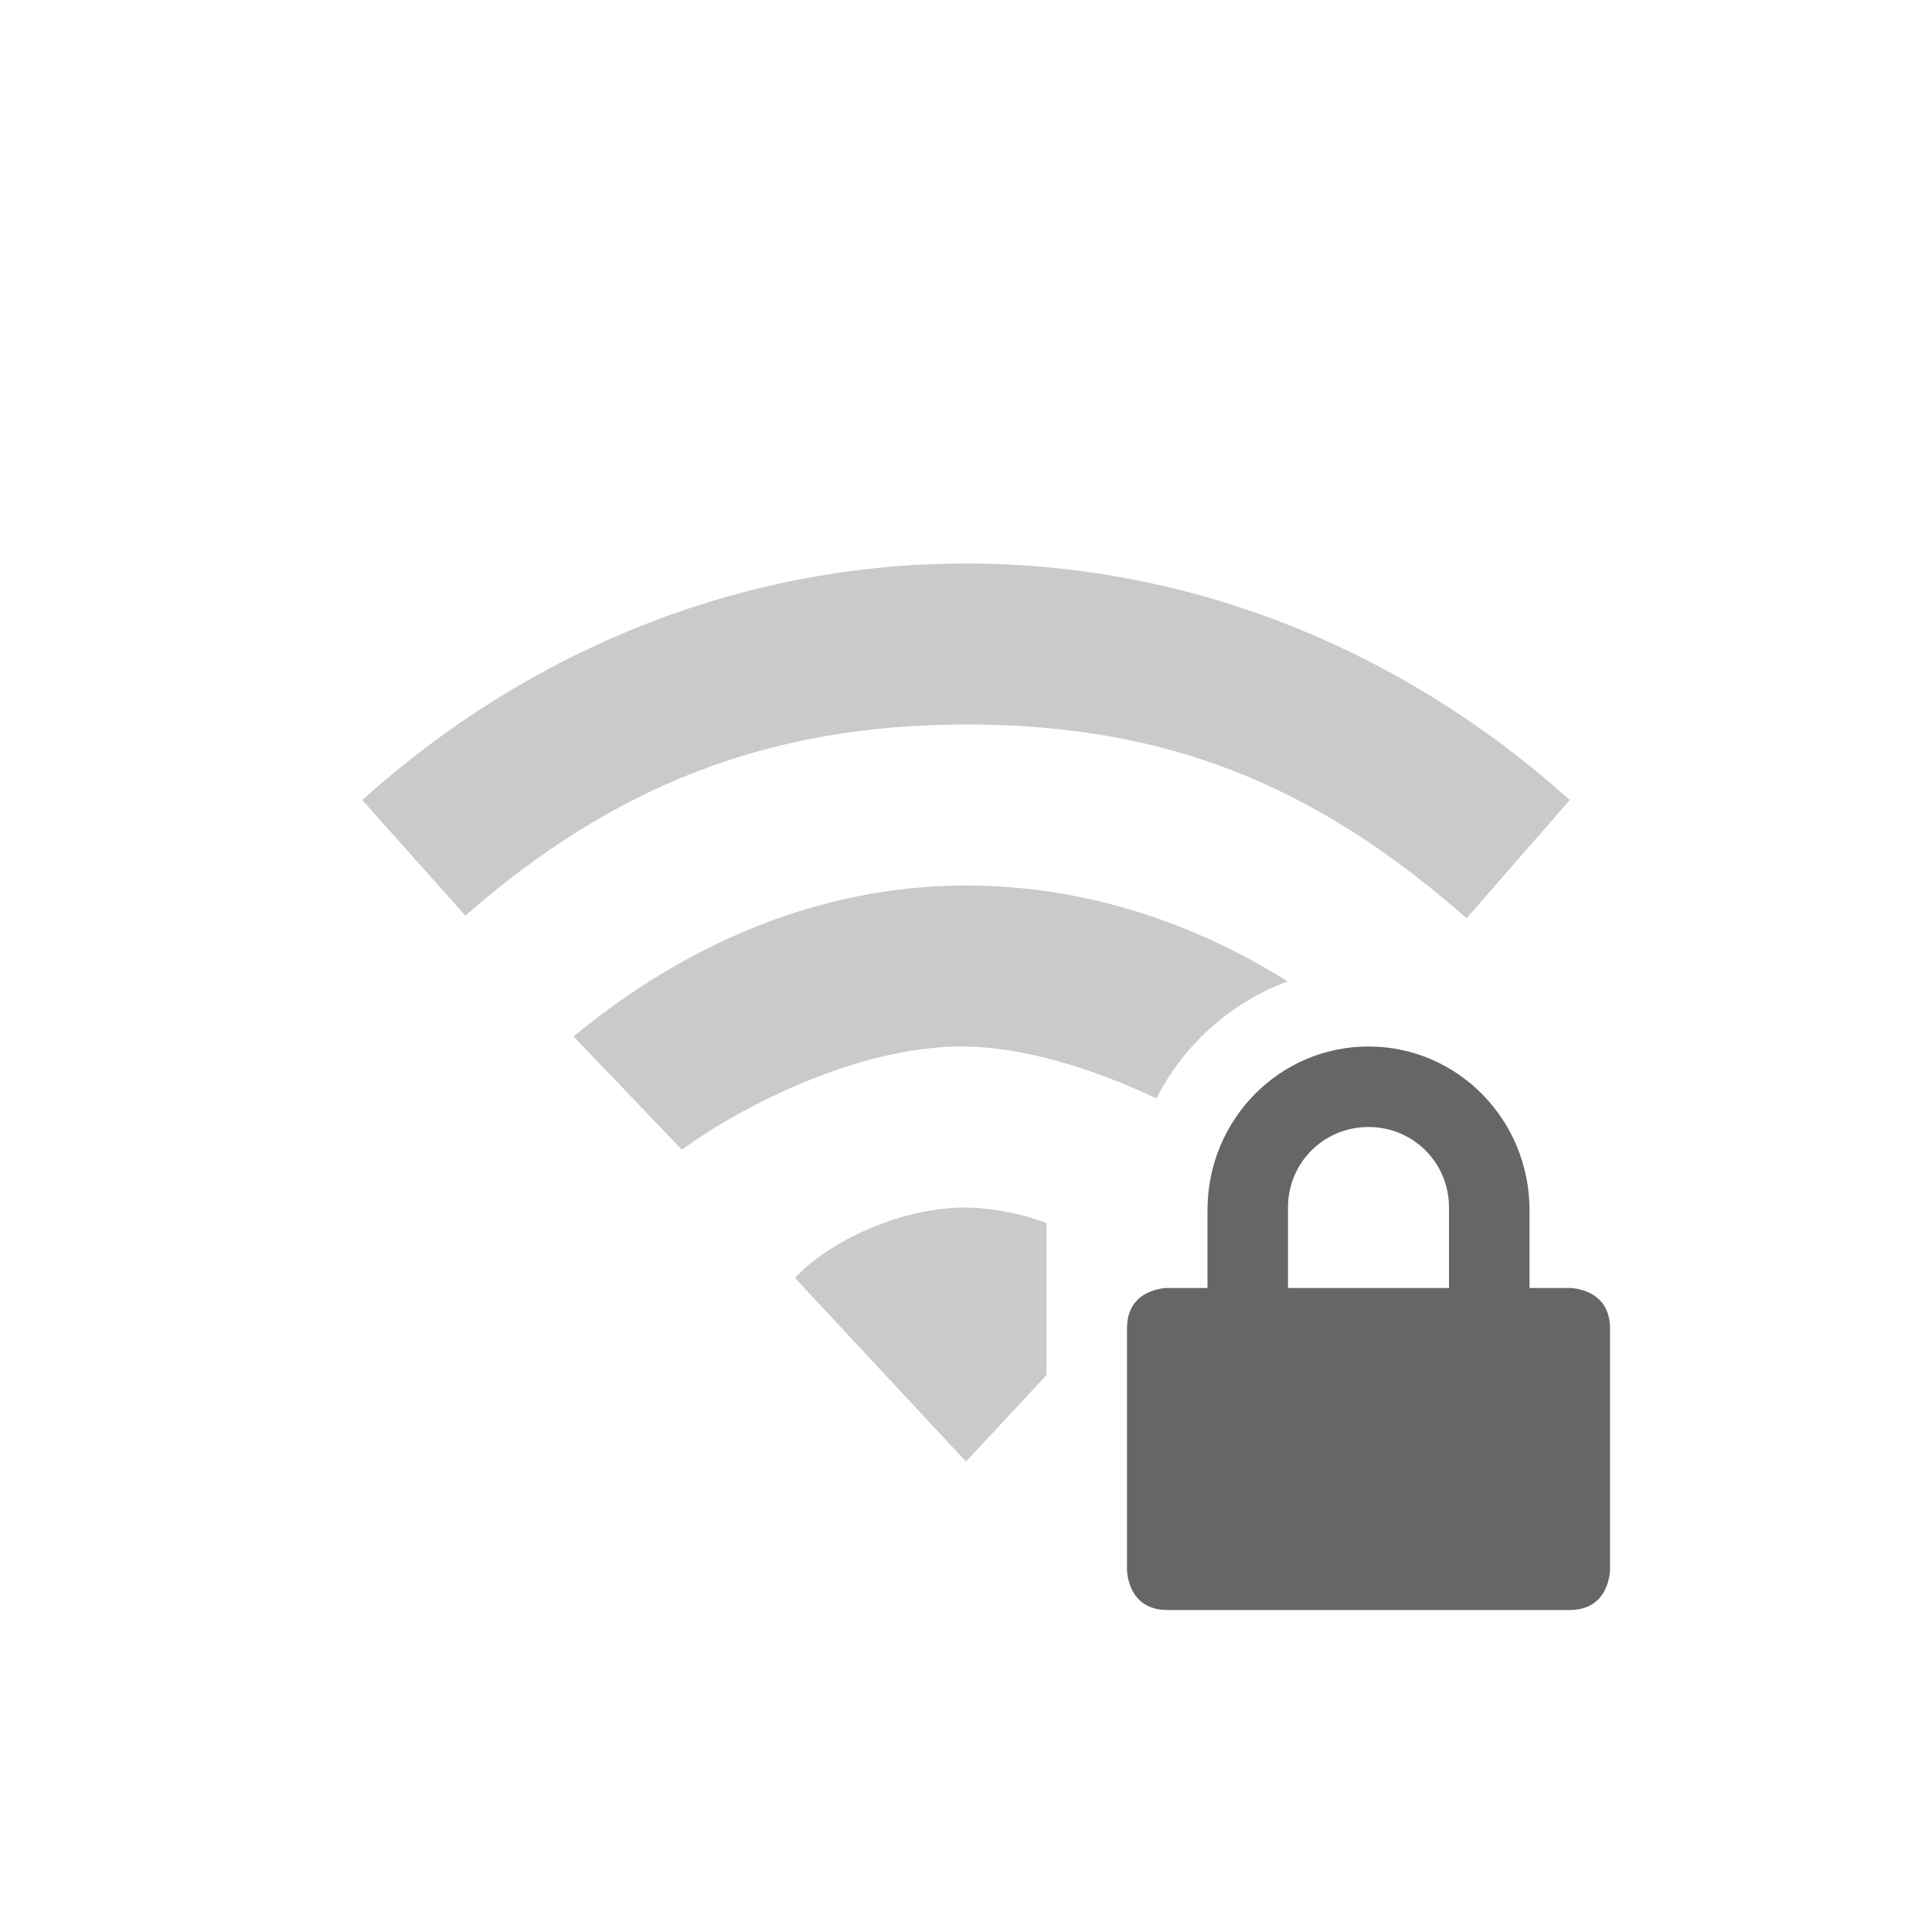
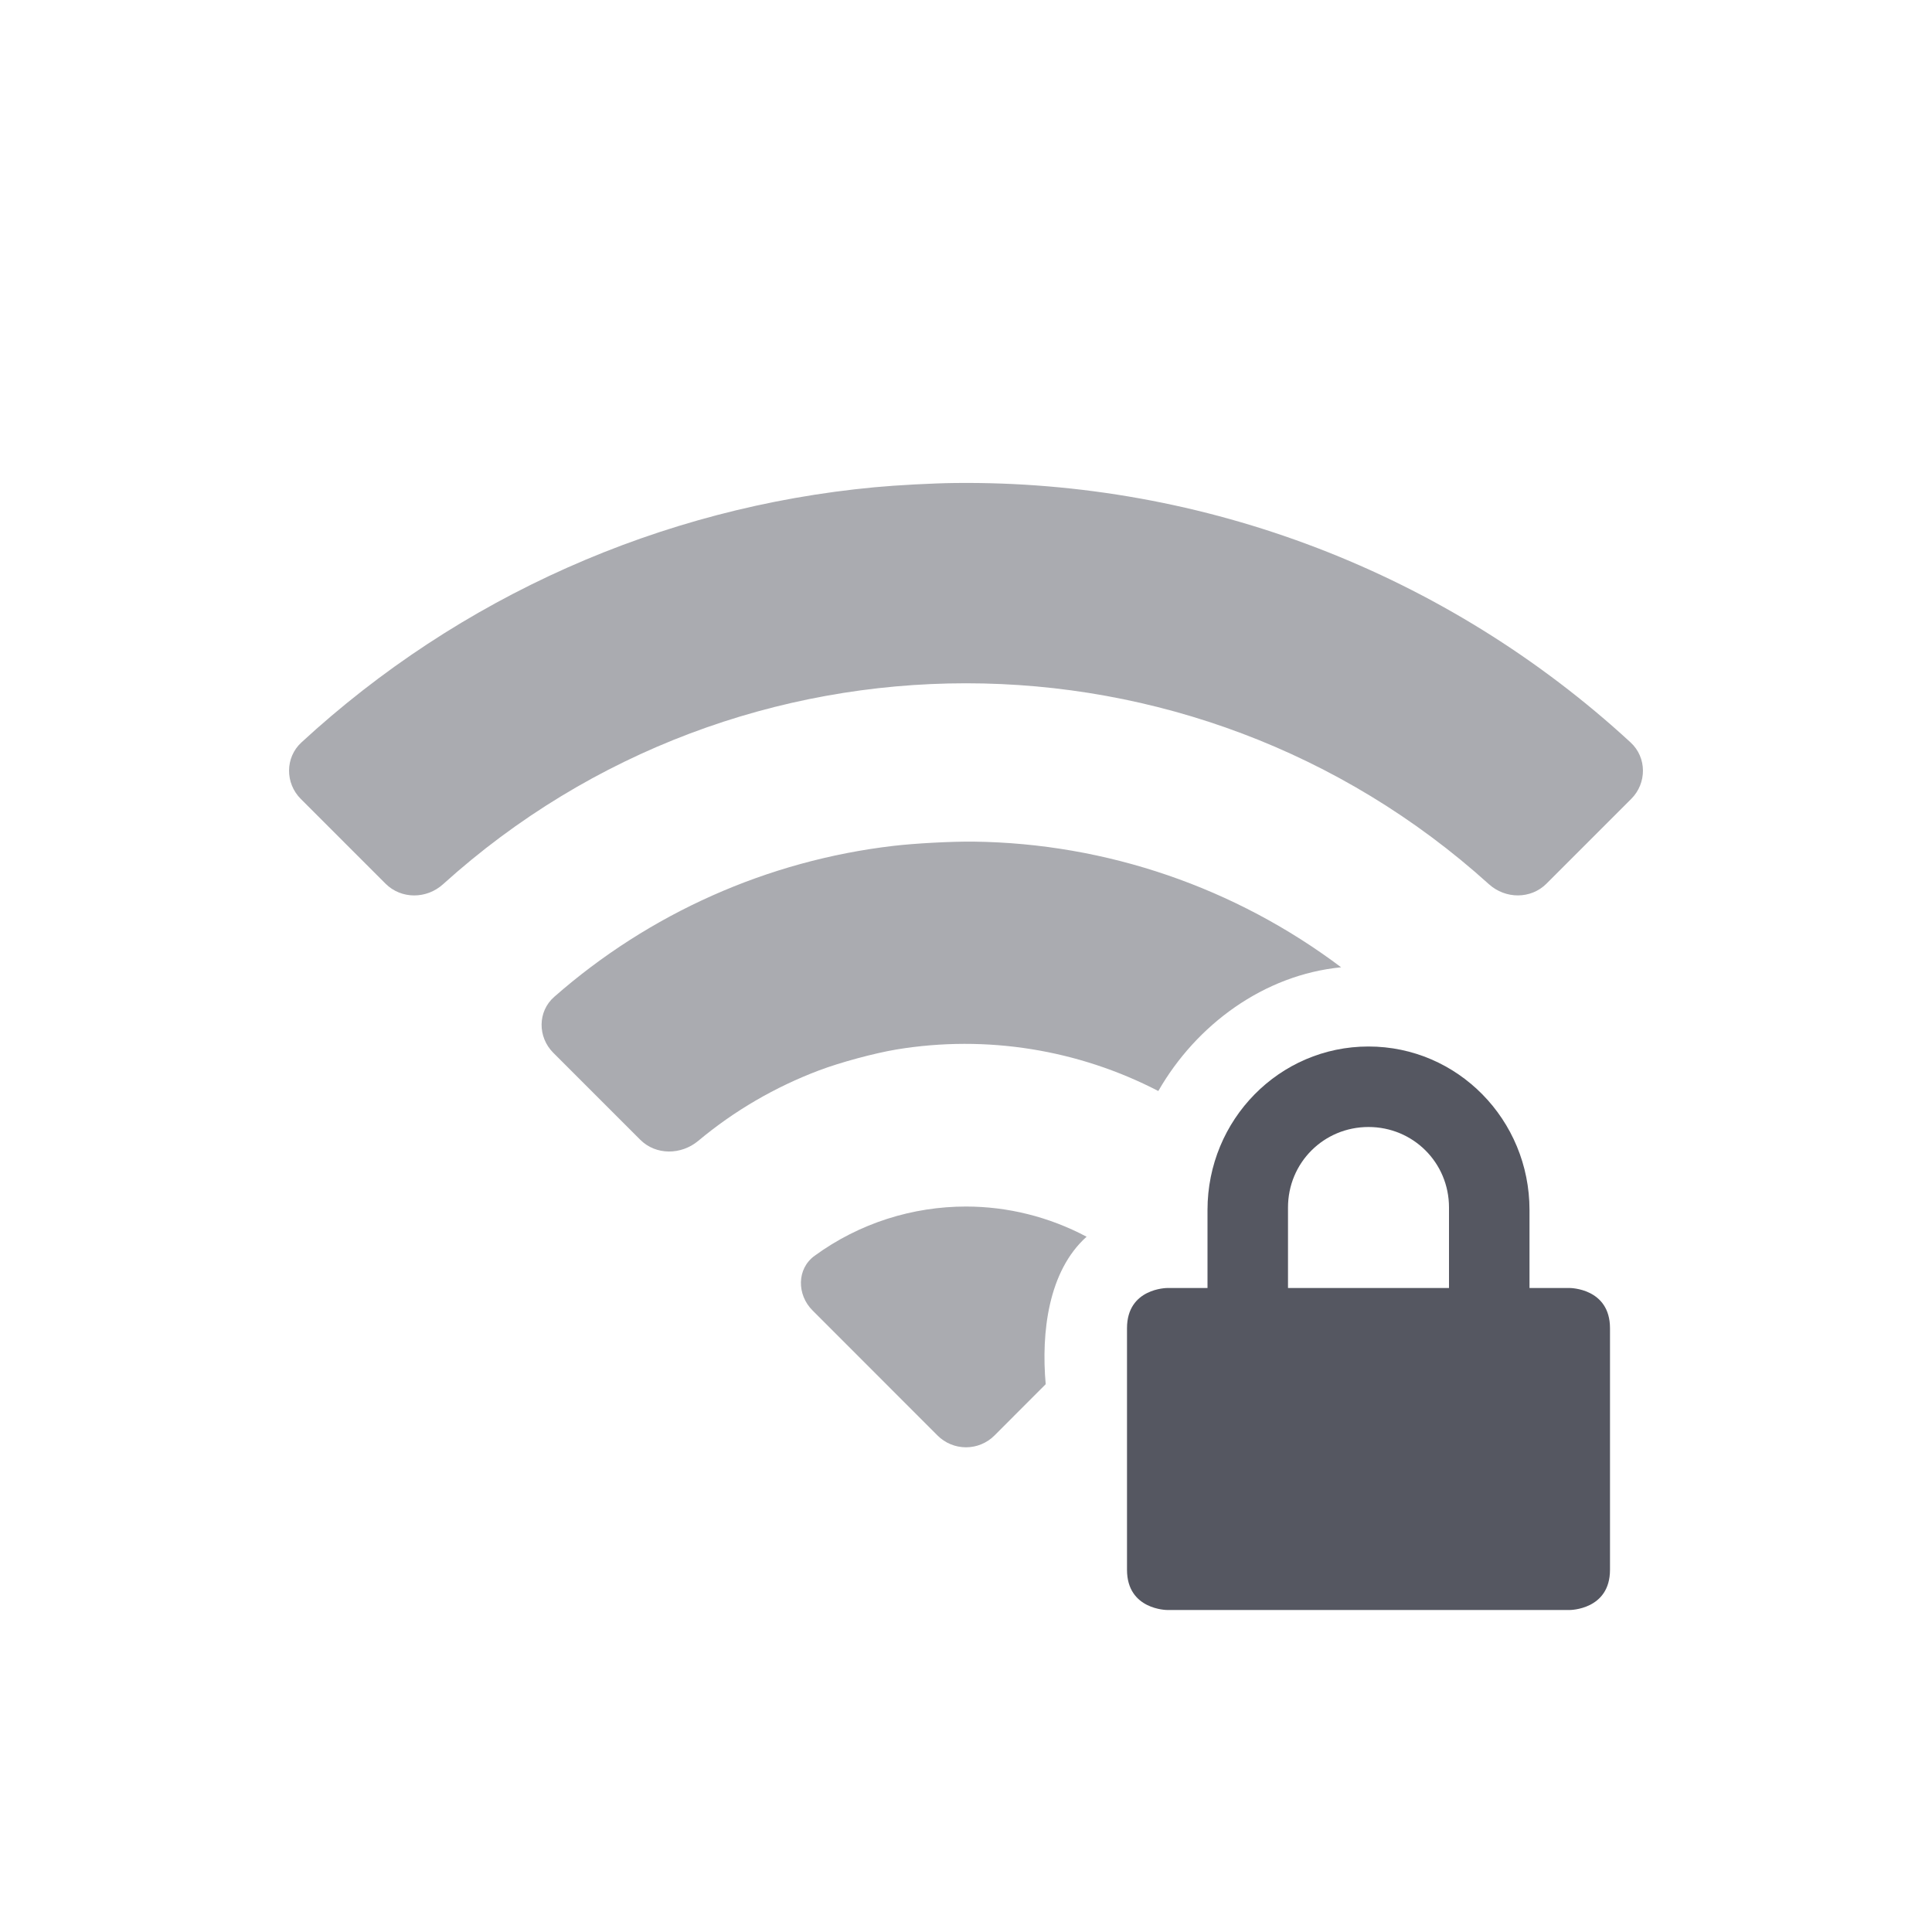
- <svg xmlns="http://www.w3.org/2000/svg" height="24" width="24">
-   <g transform="translate(-713 55)">
-     <path d="M730-42c-1.108 0-2 .91-2 2.031V-39h-.5s-.5 0-.5.5v3s0 .5.5.5h5c.5 0 .5-.5.5-.5v-3c0-.5-.5-.5-.5-.5h-.5v-.969c0-1.12-.892-2.031-2-2.031zm0 1c.554 0 1 .442 1 1v1h-2v-1c0-.558.446-1 1-1z" fill="#666" />
-     <path color="#000" d="M725-48c-2.853 0-5.468 1.111-7.5 2.938l1.281 1.437C720.593-45.213 722.514-46 725-46s4.32.74 6.219 2.406l1.281-1.468C730.468-46.89 727.853-48 725-48zm0 4c-1.848 0-3.514.75-4.875 1.875l1.344 1.406c.906-.649 2.298-1.281 3.468-1.281.773 0 1.649.276 2.428.645a3.013 3.013 0 0 1 1.63-1.454C727.815-43.549 726.455-44 725-44zm0 4c-.884 0-1.765.477-2.125.875L725-36.844l1-1.074v-1.889a3.03 3.03 0 0 0-1-.193z" fill="#666" opacity=".35" overflow="visible" style="marker:none" />
-   </g>
+ <svg xmlns="http://www.w3.org/2000/svg" height="24" width="24" version="1.1" id="svg6" xml:space="preserve">
+   <defs id="defs10" />
+   <path id="path534" style="fill:#555761;stroke-width:0.28;-inkscape-stroke:none;stop-color:#000000;opacity:0.5" d="M 11.861 6 C 11.585 6.003 11.138 6.027 10.863 6.053 C 8.207 6.302 5.706 7.415 3.744 9.223 C 3.541 9.41 3.541 9.729 3.736 9.924 L 4.789 10.977 C 4.984 11.172 5.299 11.17 5.504 10.984 C 9.188 7.656 14.812 7.656 18.496 10.984 C 18.701 11.169 19.016 11.172 19.211 10.977 L 20.264 9.924 C 20.459 9.729 20.459 9.41 20.256 9.223 C 17.971 7.118 14.968 5.964 11.861 6 z M 12.094 10.455 C 11.818 10.452 11.37 10.476 11.096 10.508 C 9.535 10.691 8.066 11.346 6.885 12.383 C 6.677 12.565 6.678 12.883 6.873 13.078 L 7.953 14.158 C 8.148 14.353 8.462 14.349 8.674 14.172 C 9.121 13.798 9.629 13.503 10.174 13.297 C 10.432 13.199 10.864 13.082 11.137 13.037 C 12.257 12.852 13.397 13.039 14.389 13.553 C 14.861 12.729 15.701 12.11 16.66 12.016 C 15.346 11.027 13.748 10.475 12.094 10.455 z M 12 14.988 C 11.339 14.988 10.678 15.192 10.119 15.6 C 9.896 15.762 9.898 16.084 10.094 16.279 L 11.646 17.832 A 0.5 0.5 0 0 0 12.354 17.832 L 12.99 17.195 C 12.933 16.552 13.022 15.79 13.498 15.363 C 13.031 15.115 12.516 14.988 12 14.988 z " />
+   <path id="path530" style="fill:#555761;stroke-width:0.28;-inkscape-stroke:none;stop-color:#000000" d="M 17 13 C 15.892 13 15 13.91 15 15.031 L 15 16 L 14.5 16 C 14.5 16 14 16 14 16.5 L 14 19.5 C 14 20 14.5 20 14.5 20 L 19.5 20 C 19.5 20 20 20 20 19.5 L 20 16.5 C 20 16 19.5 16 19.5 16 L 19 16 L 19 15.031 C 19 13.911 18.108 13 17 13 z M 17 14 C 17.554 14 18 14.442 18 15 L 18 16 L 16 16 L 16 15 C 16 14.442 16.446 14 17 14 z " />
</svg>
